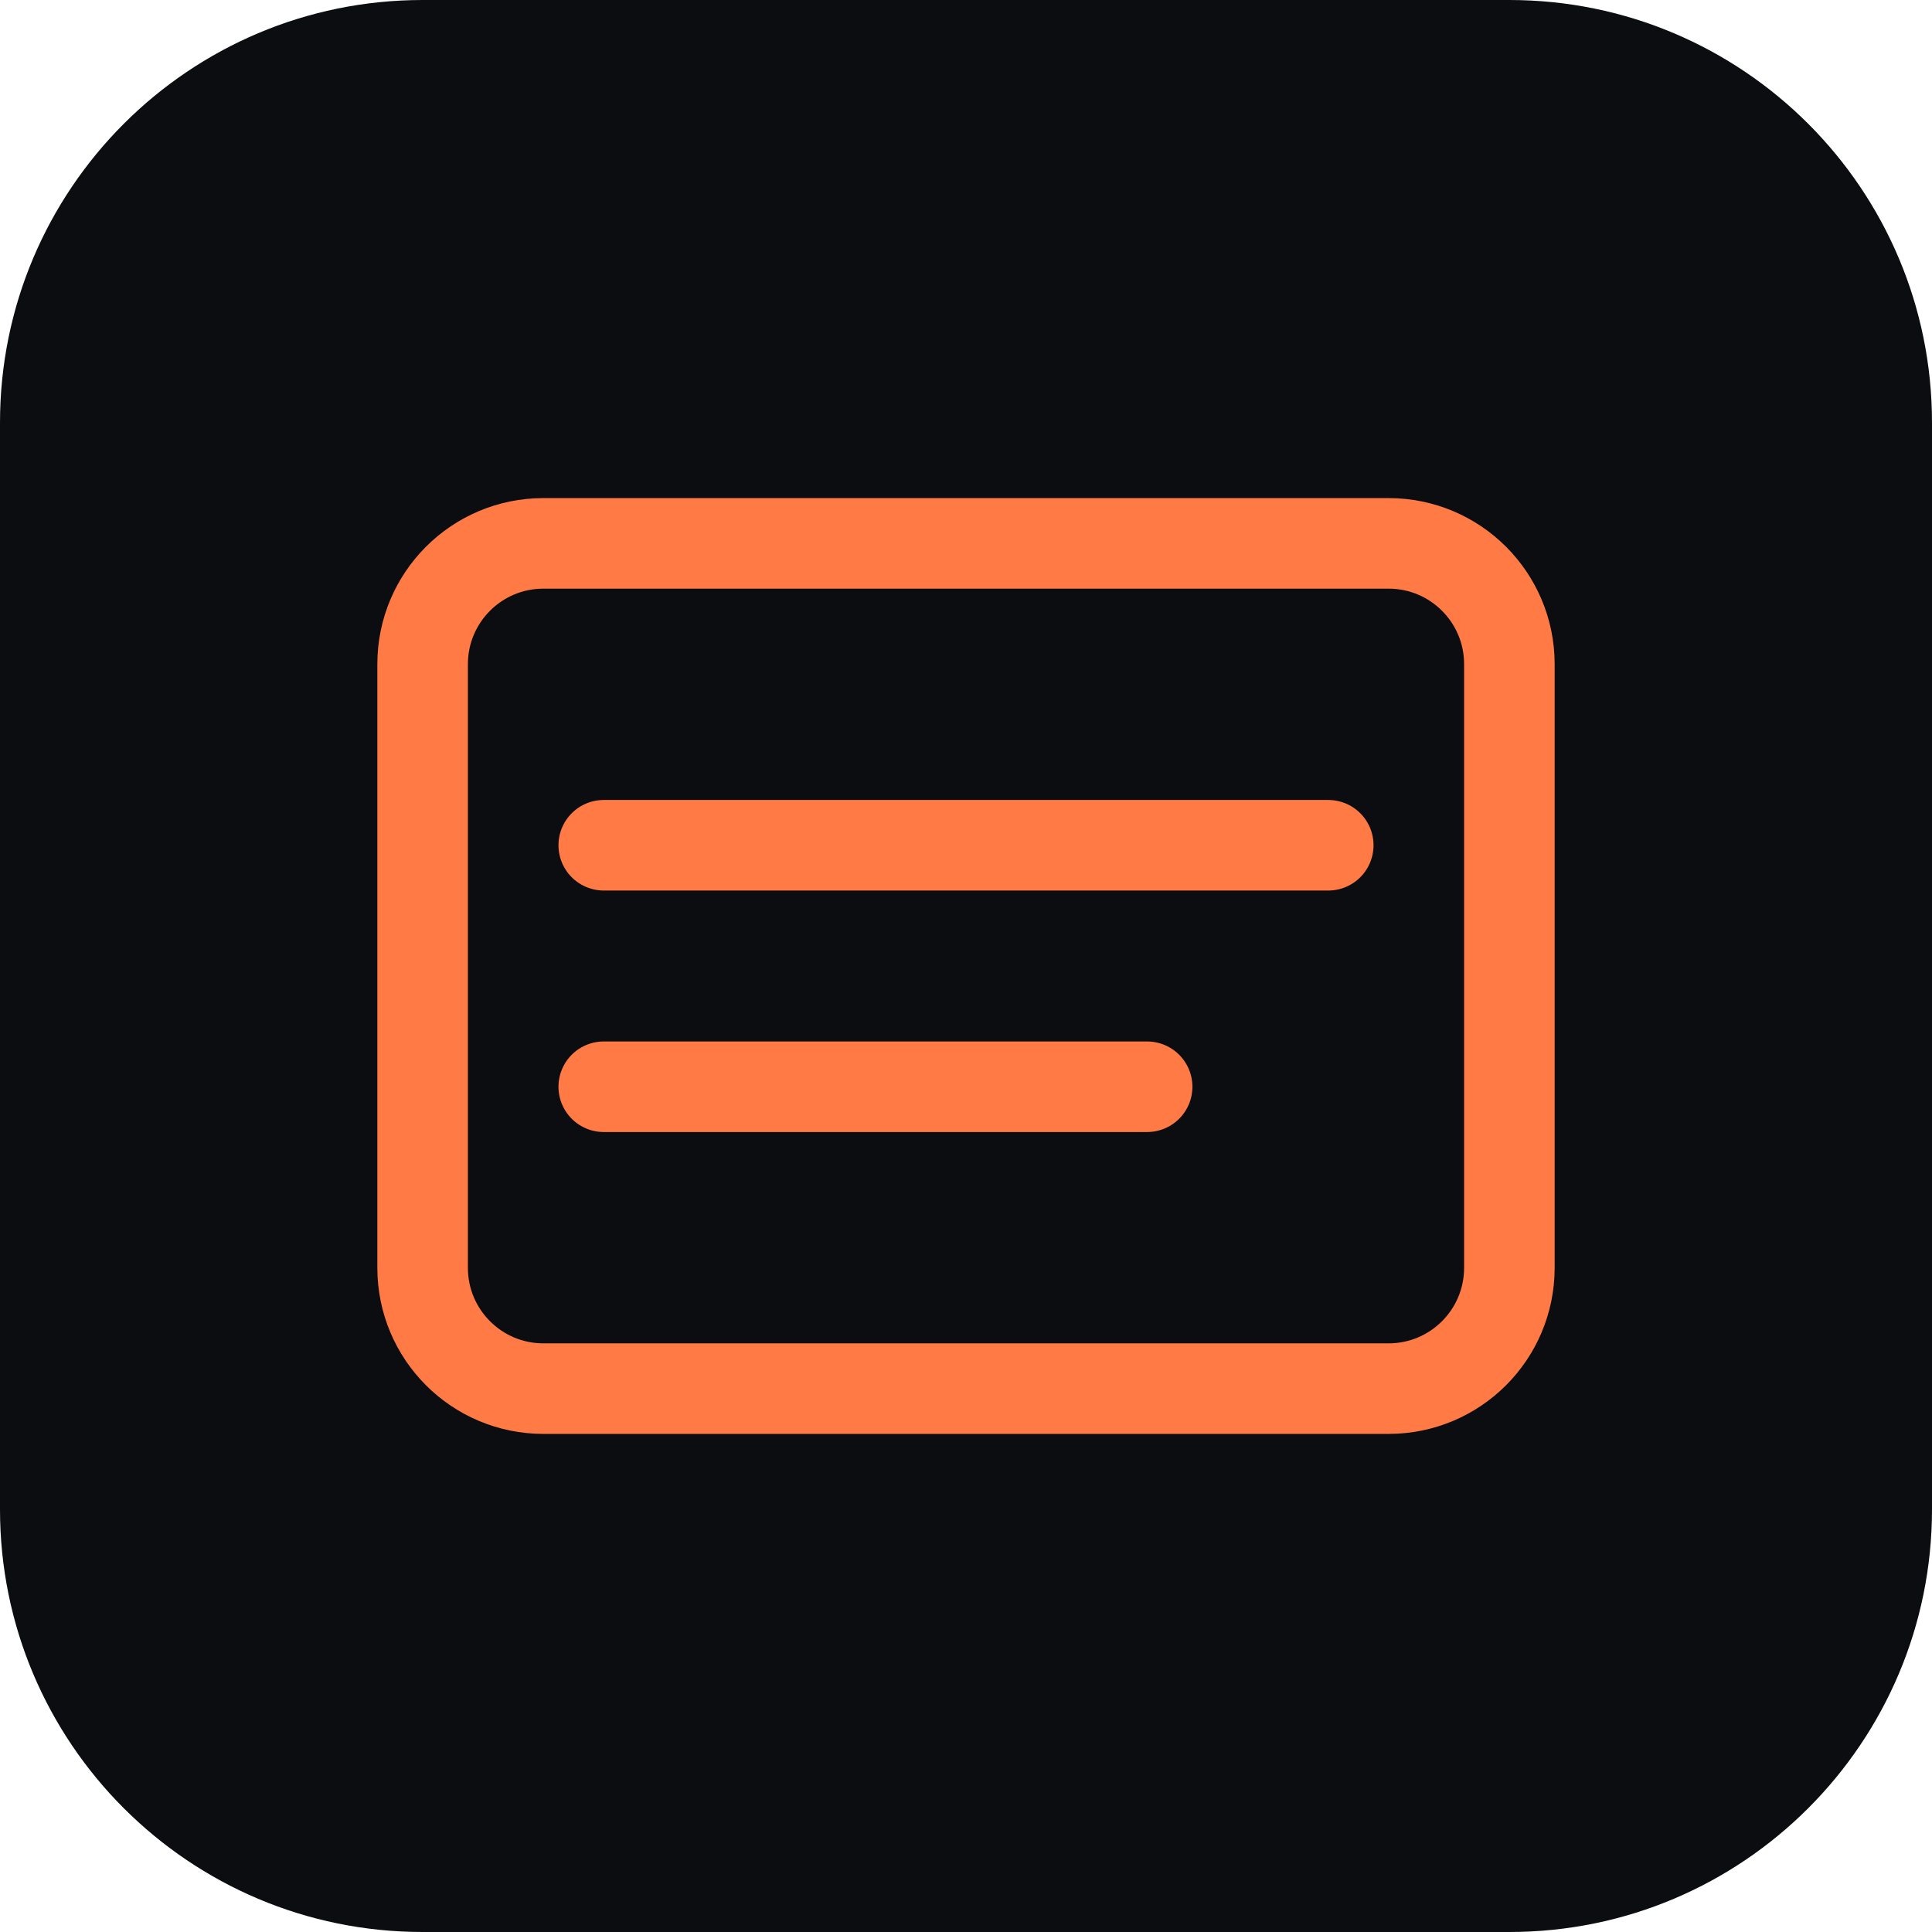
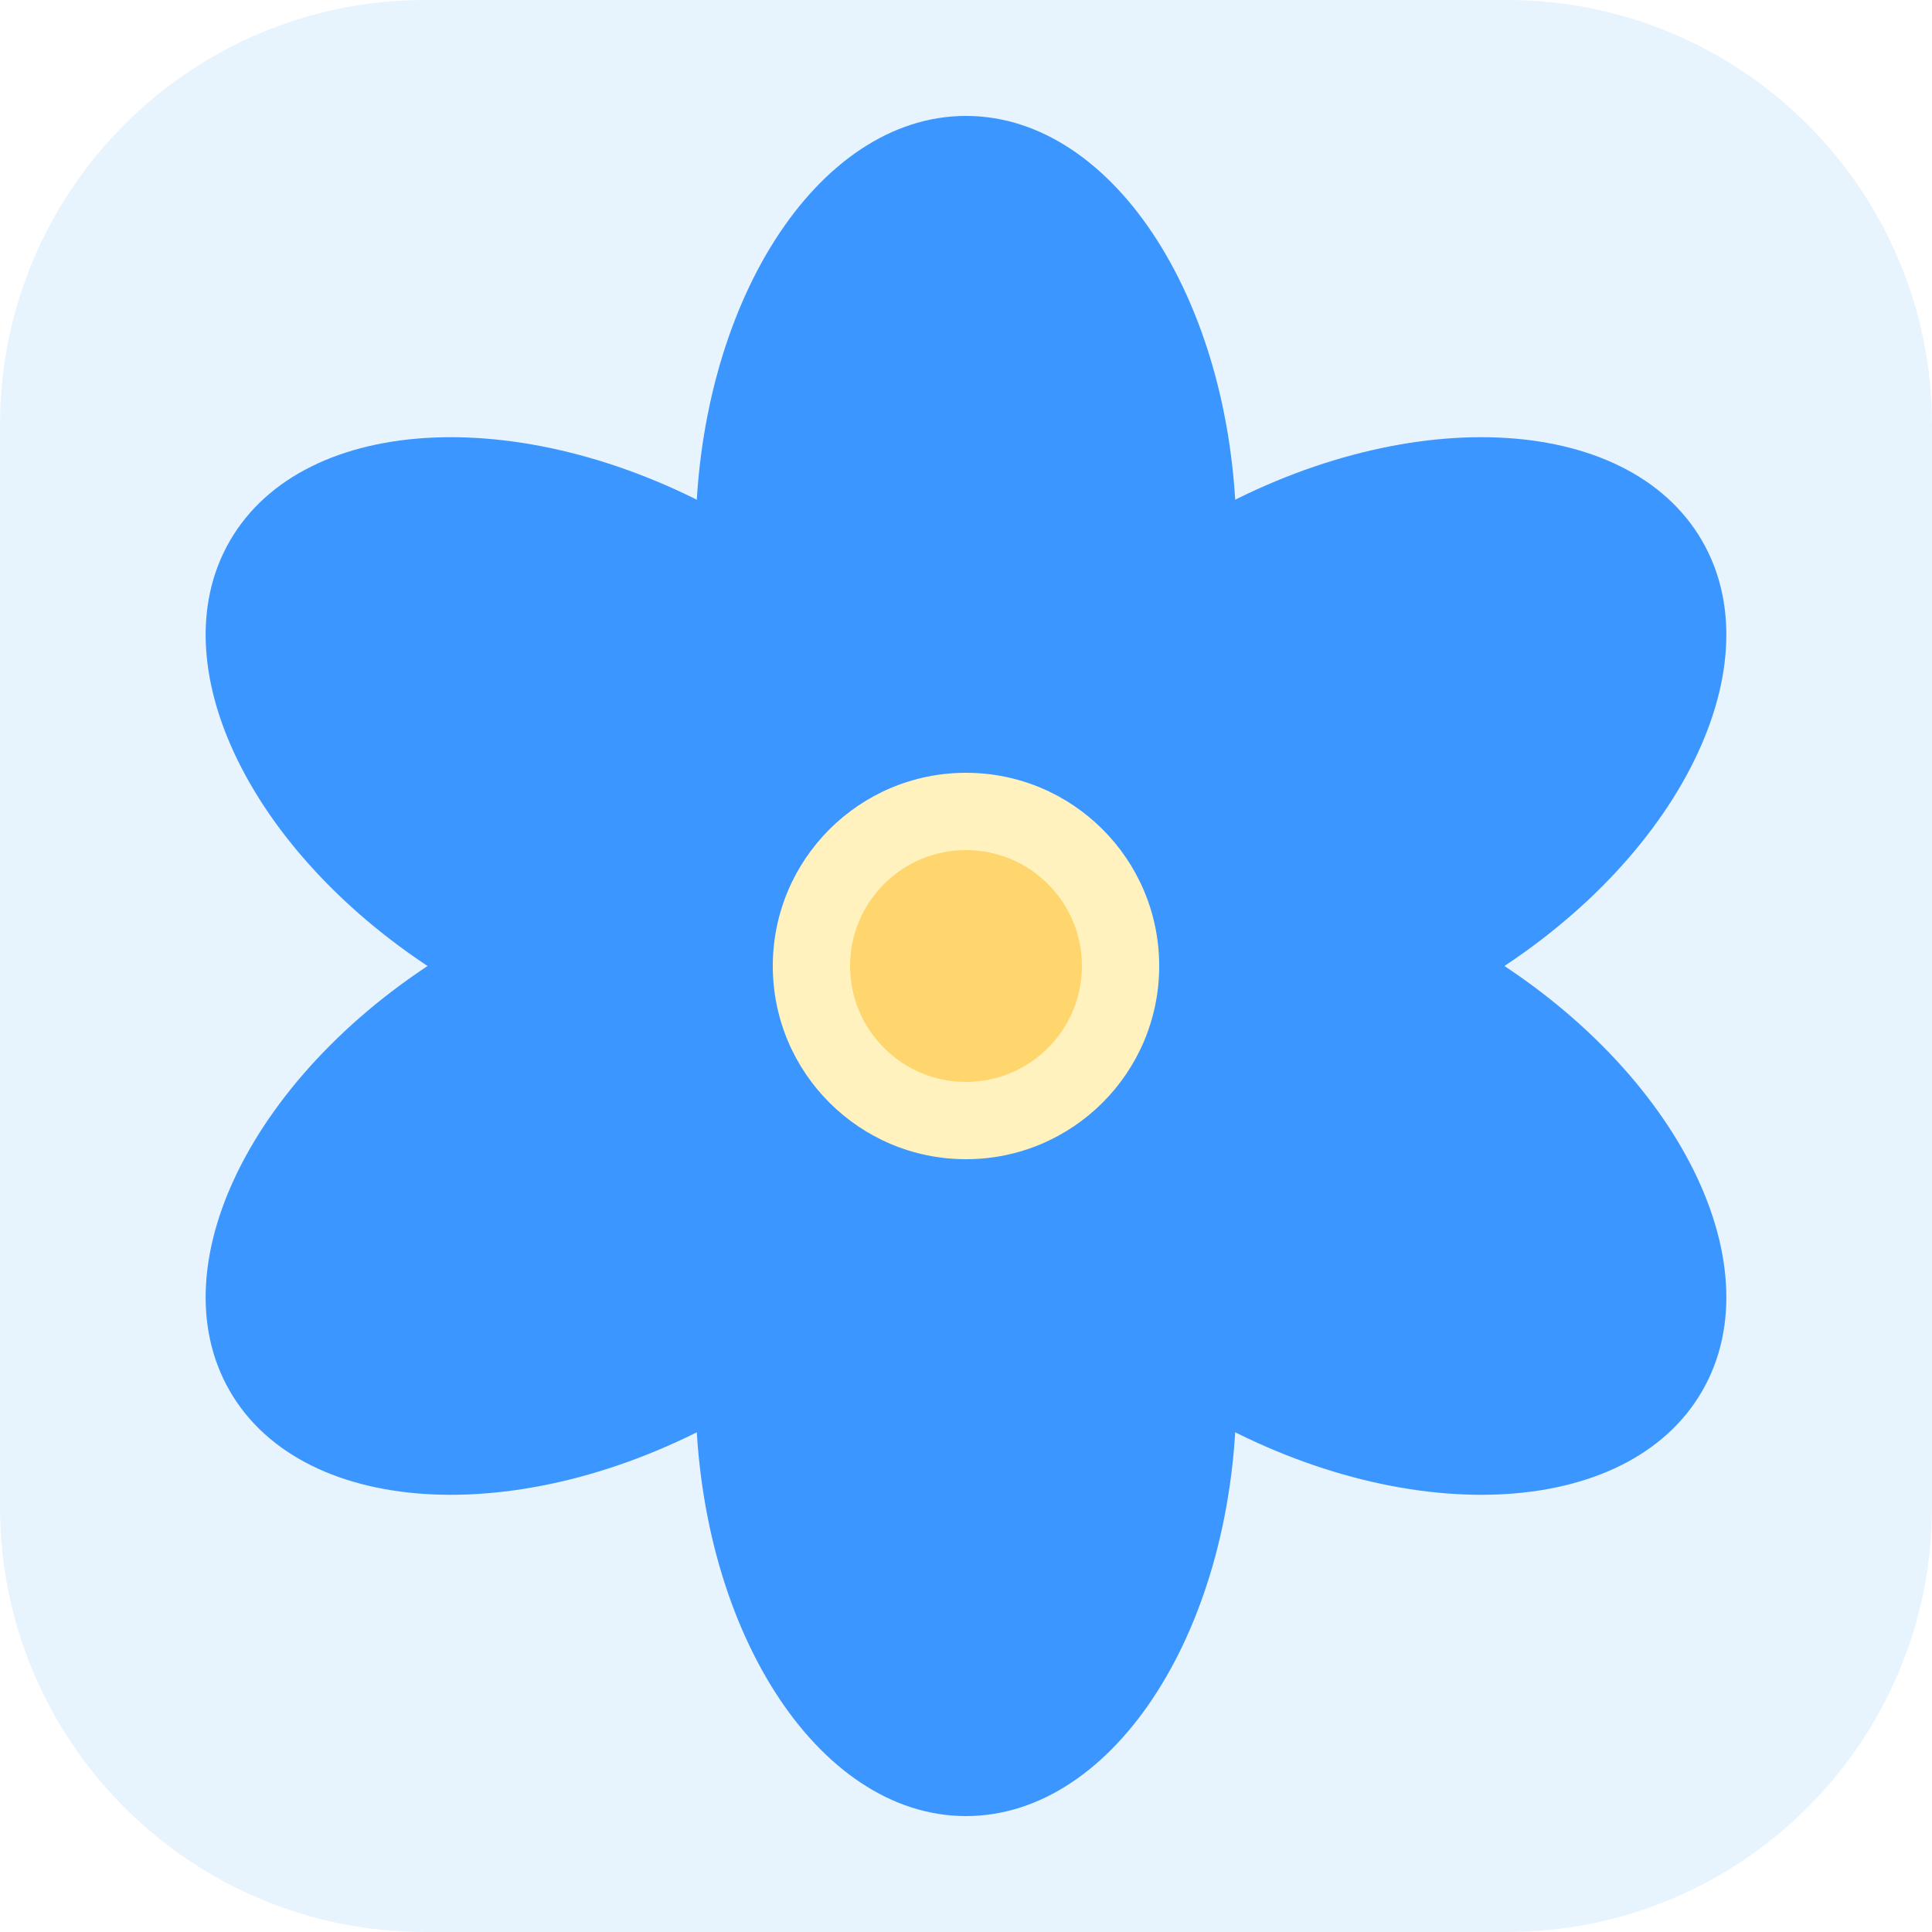
- <svg xmlns="http://www.w3.org/2000/svg" viewBox="0 0 64 64" fill="none">
-   <rect width="64" height="64" rx="14" fill="#0b0d10" />
-   <rect x="14" y="18" width="36" height="28" rx="4" stroke="#ff7a45" stroke-width="3" />
-   <line x1="20" y1="28" x2="44" y2="28" stroke="#ff7a45" stroke-width="3" stroke-linecap="round" />
-   <line x1="20" y1="36" x2="38" y2="36" stroke="#ff7a45" stroke-width="3" stroke-linecap="round" />
+ <svg xmlns="http://www.w3.org/2000/svg" viewBox="0 0 100 100" aria-hidden="true">
+   <rect width="100" height="100" rx="22" fill="#e8f4fd" />
+   <g transform="translate(50 50)" fill="#2e8eff" opacity="0.92">
+     <ellipse cx="0" cy="-22" rx="14" ry="22" />
+     <ellipse cx="0" cy="-22" rx="14" ry="22" transform="rotate(60)" />
+     <ellipse cx="0" cy="-22" rx="14" ry="22" transform="rotate(120)" />
+     <ellipse cx="0" cy="-22" rx="14" ry="22" transform="rotate(180)" />
+     <ellipse cx="0" cy="-22" rx="14" ry="22" transform="rotate(240)" />
+     <ellipse cx="0" cy="-22" rx="14" ry="22" transform="rotate(300)" />
+   </g>
+   <circle cx="50" cy="50" r="10" fill="#fff2bf" />
+   <circle cx="50" cy="50" r="6" fill="#ffd66e" />
</svg>
